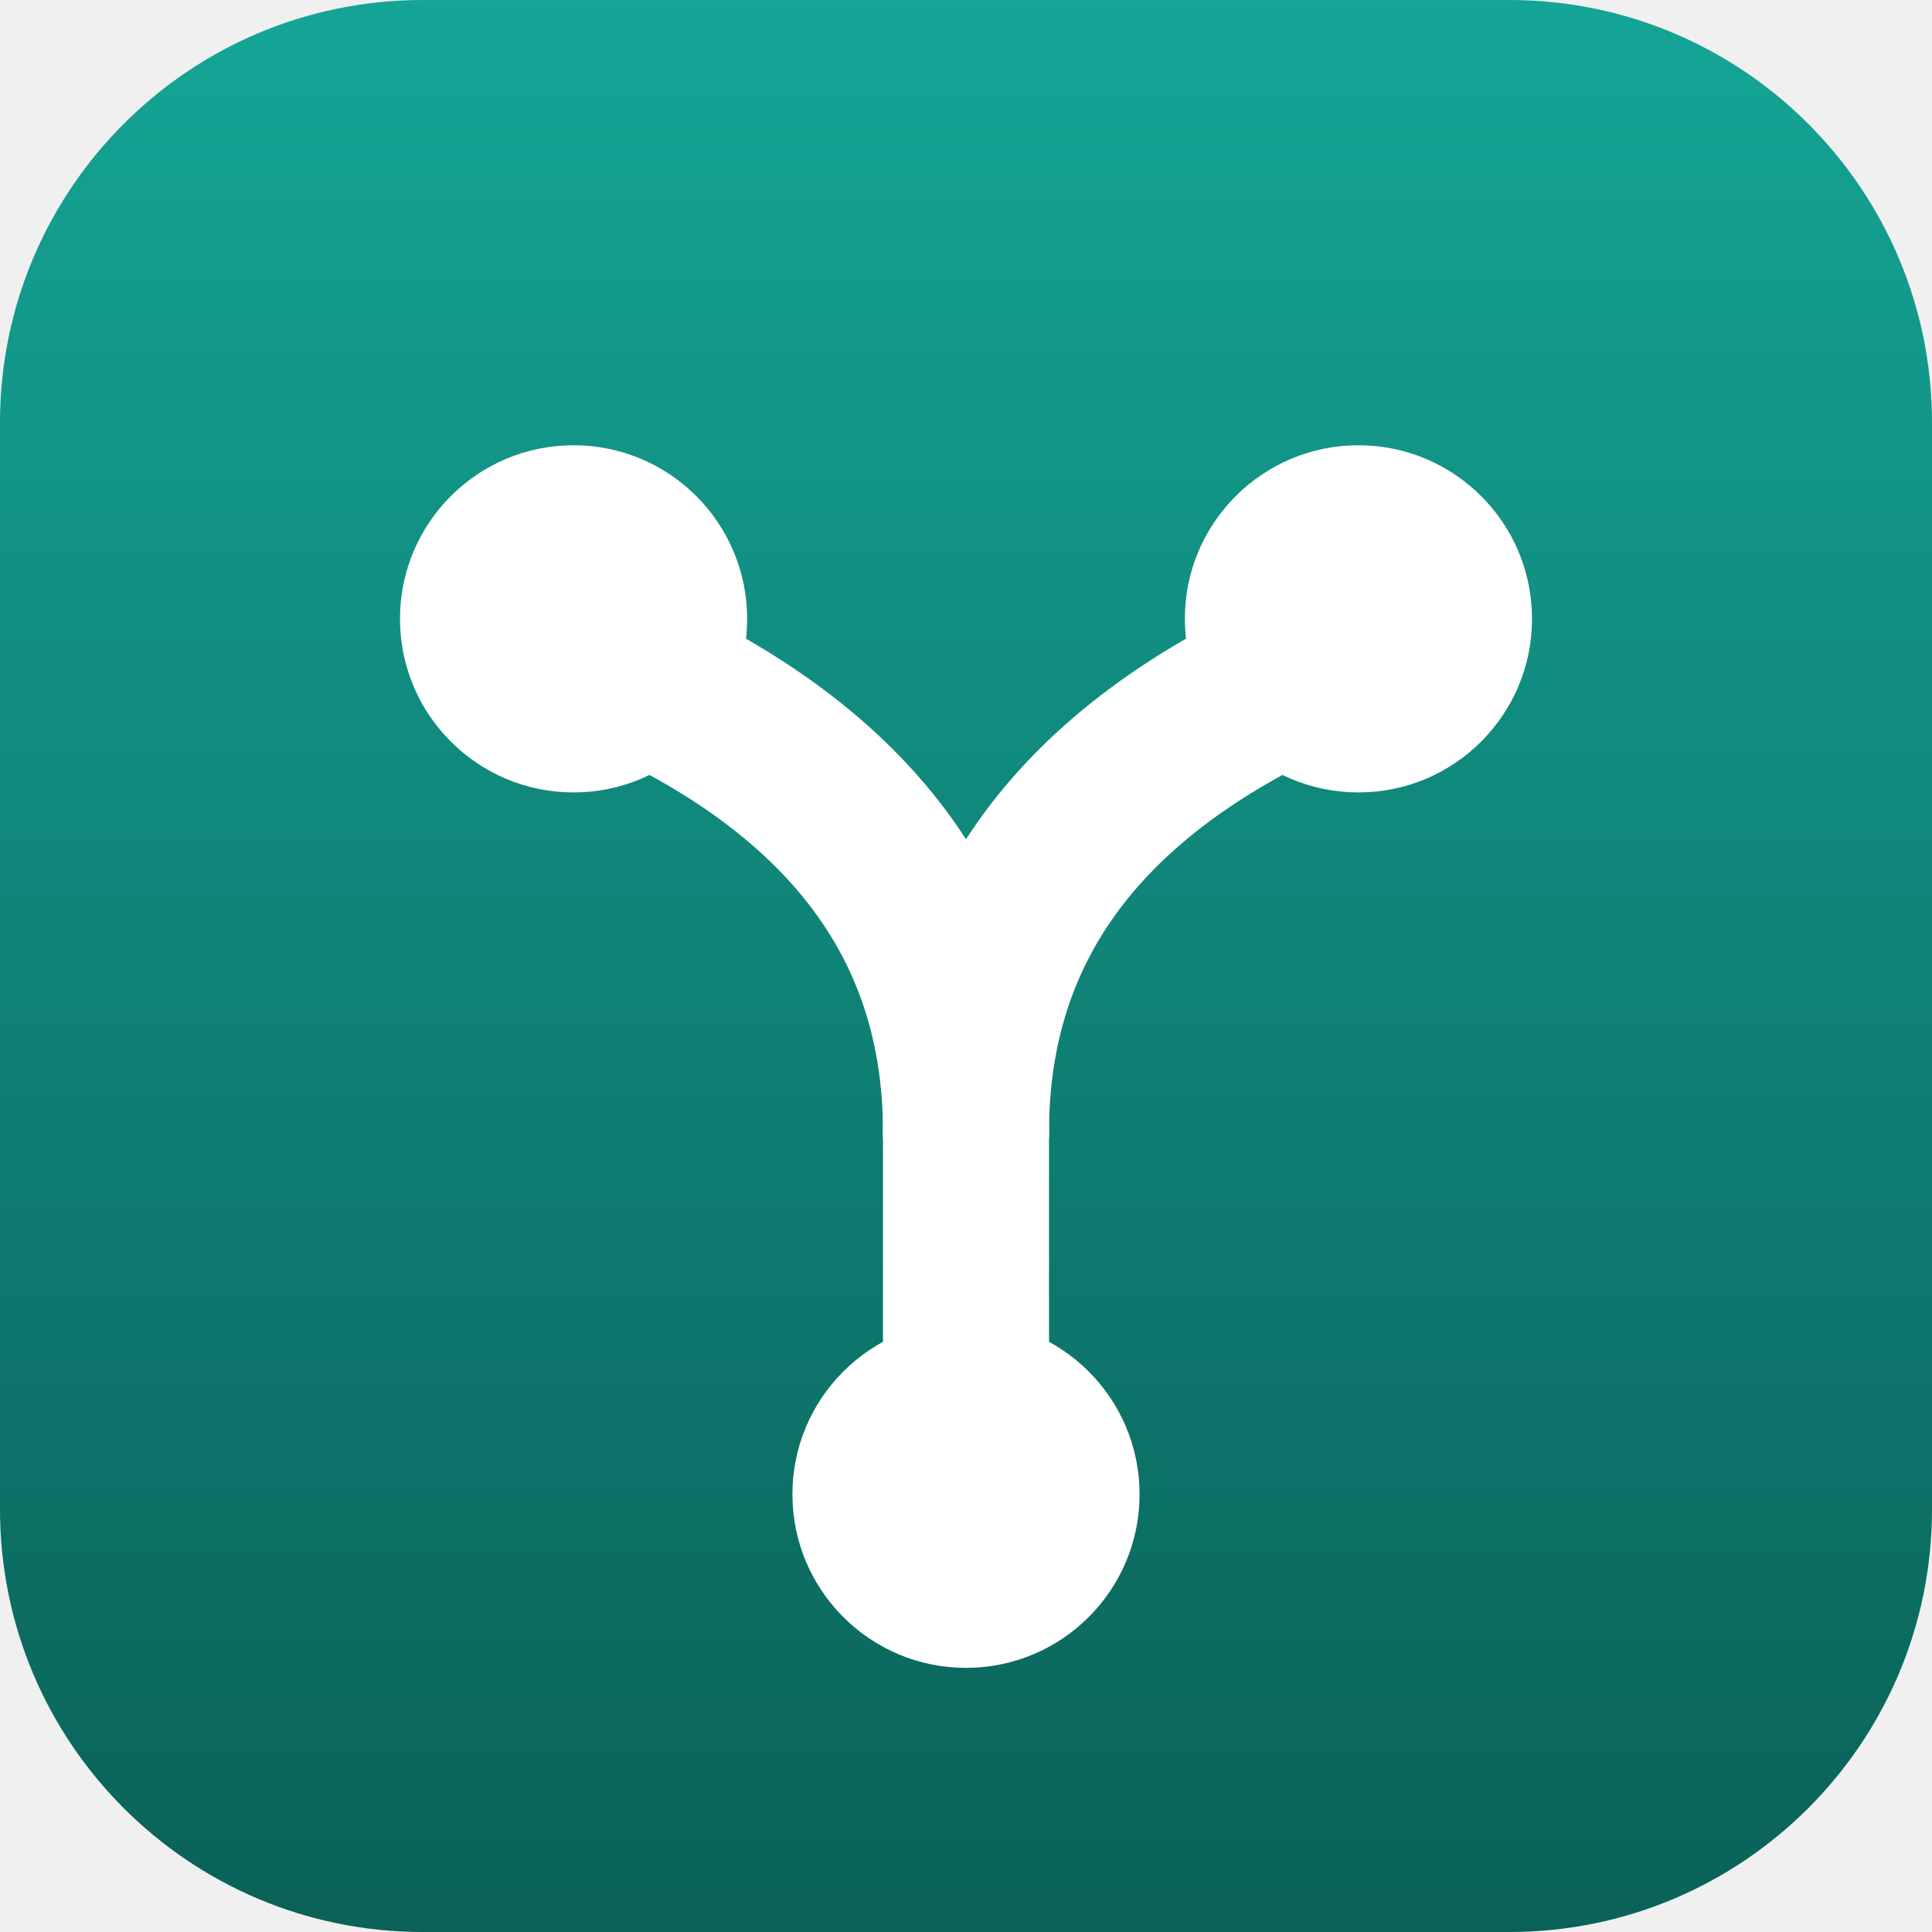
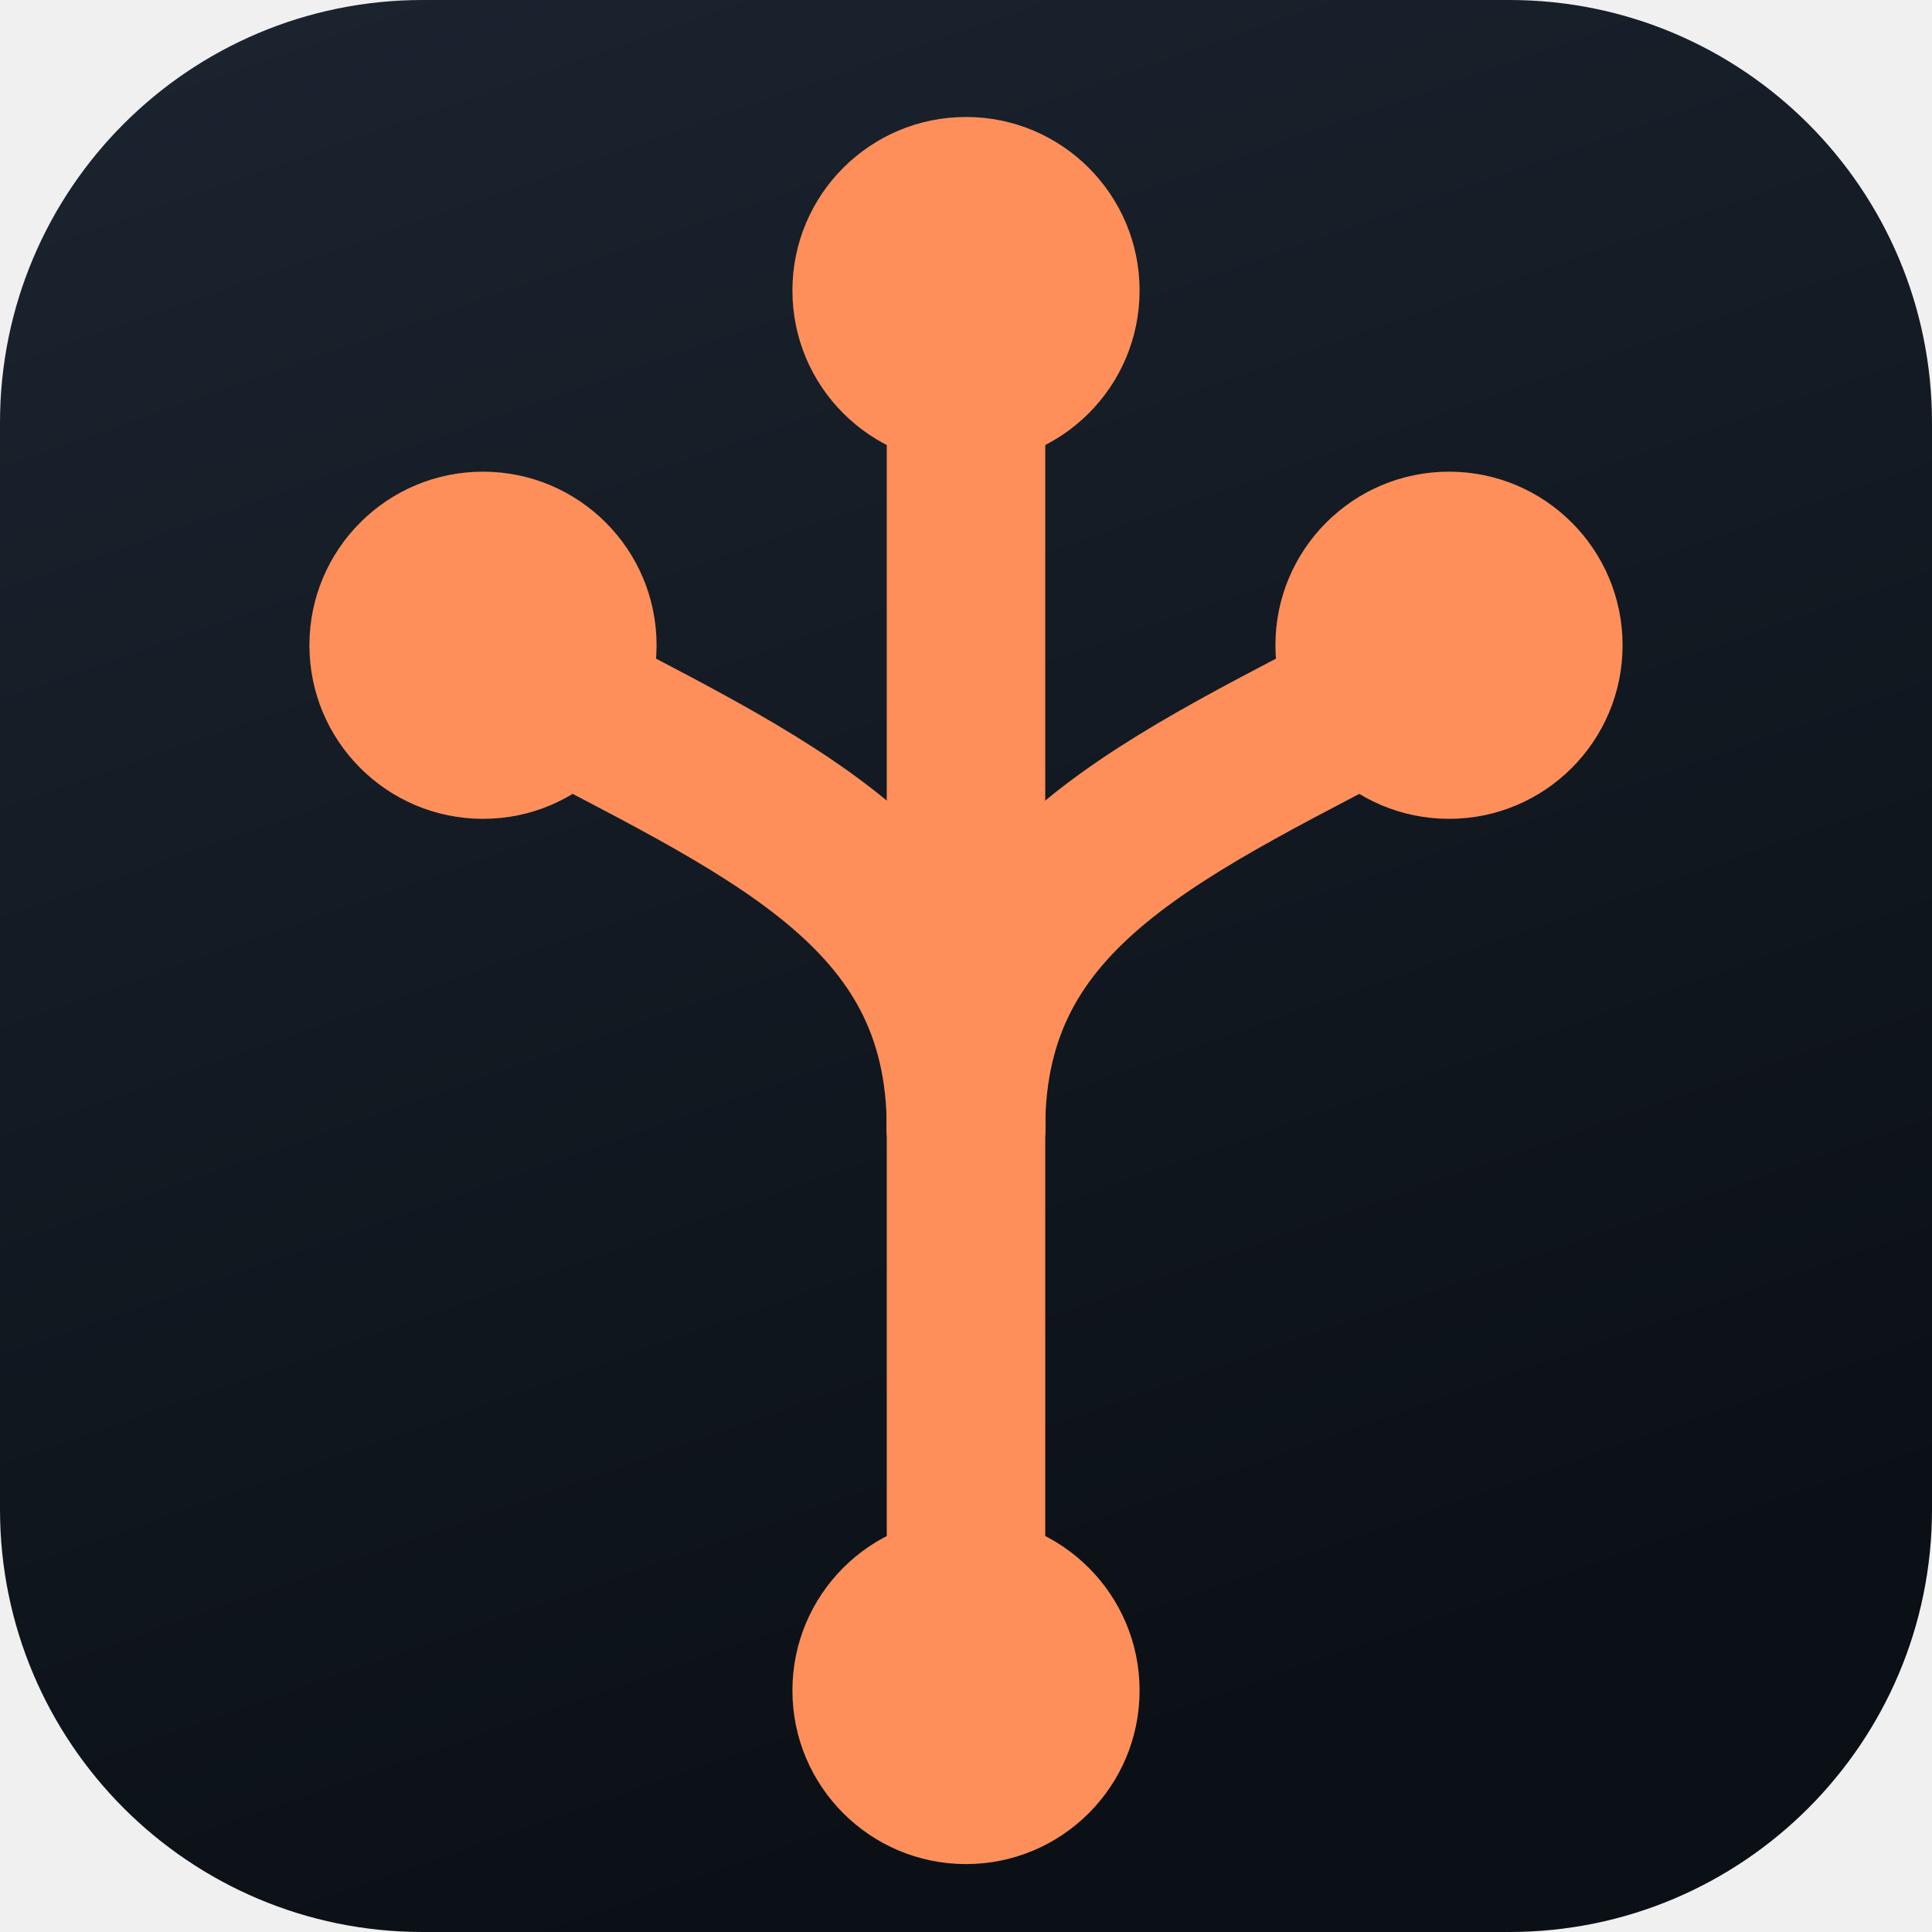
<svg xmlns="http://www.w3.org/2000/svg" viewBox="0 0 512 512" width="512" height="512">
  <defs>
-     <linearGradient id="sea" x1="0" y1="0" x2="0" y2="1">
-       <stop offset="0" stop-color="#14a596" />
-       <stop offset="1" stop-color="#0a6157" />
+     <linearGradient id="reef" x1="0" y1="0" x2="0.35" y2="1">
+       <stop offset="0" stop-color="#1b2430" />
+       <stop offset="1" stop-color="#0b1016" />
    </linearGradient>
  </defs>
-   <rect width="512" height="512" rx="112" ry="112" fill="url(#sea)" />
-   <g fill="none" stroke="#ffffff" stroke-width="44" stroke-linecap="round">
-     <path d="M256 392 L256 300" />
-     <path d="M256 300 Q256 212 152 172" />
-     <path d="M256 300 Q256 212 360 172" />
+   <rect width="512" height="512" rx="112" ry="112" fill="url(#reef)" />
+   <g fill="none" stroke="#ff8f5a" stroke-width="42" stroke-linecap="round">
+     <path d="M256 448 V299" />
+     <path d="M256 299 V85" />
+     <path d="M256 299 C256 235 203 214 139 180" />
+     <path d="M256 299 C256 235 309 214 373 180" />
  </g>
-   <g fill="#ffffff">
-     <circle cx="256" cy="396" r="46" />
-     <circle cx="152" cy="164" r="46" />
-     <circle cx="360" cy="164" r="46" />
+   <g fill="#ff8f5a">
+     <circle cx="256" cy="448" r="46" />
+     <circle cx="256" cy="77" r="46" />
+     <circle cx="128" cy="171" r="46" />
+     <circle cx="384" cy="171" r="46" />
  </g>
</svg>
